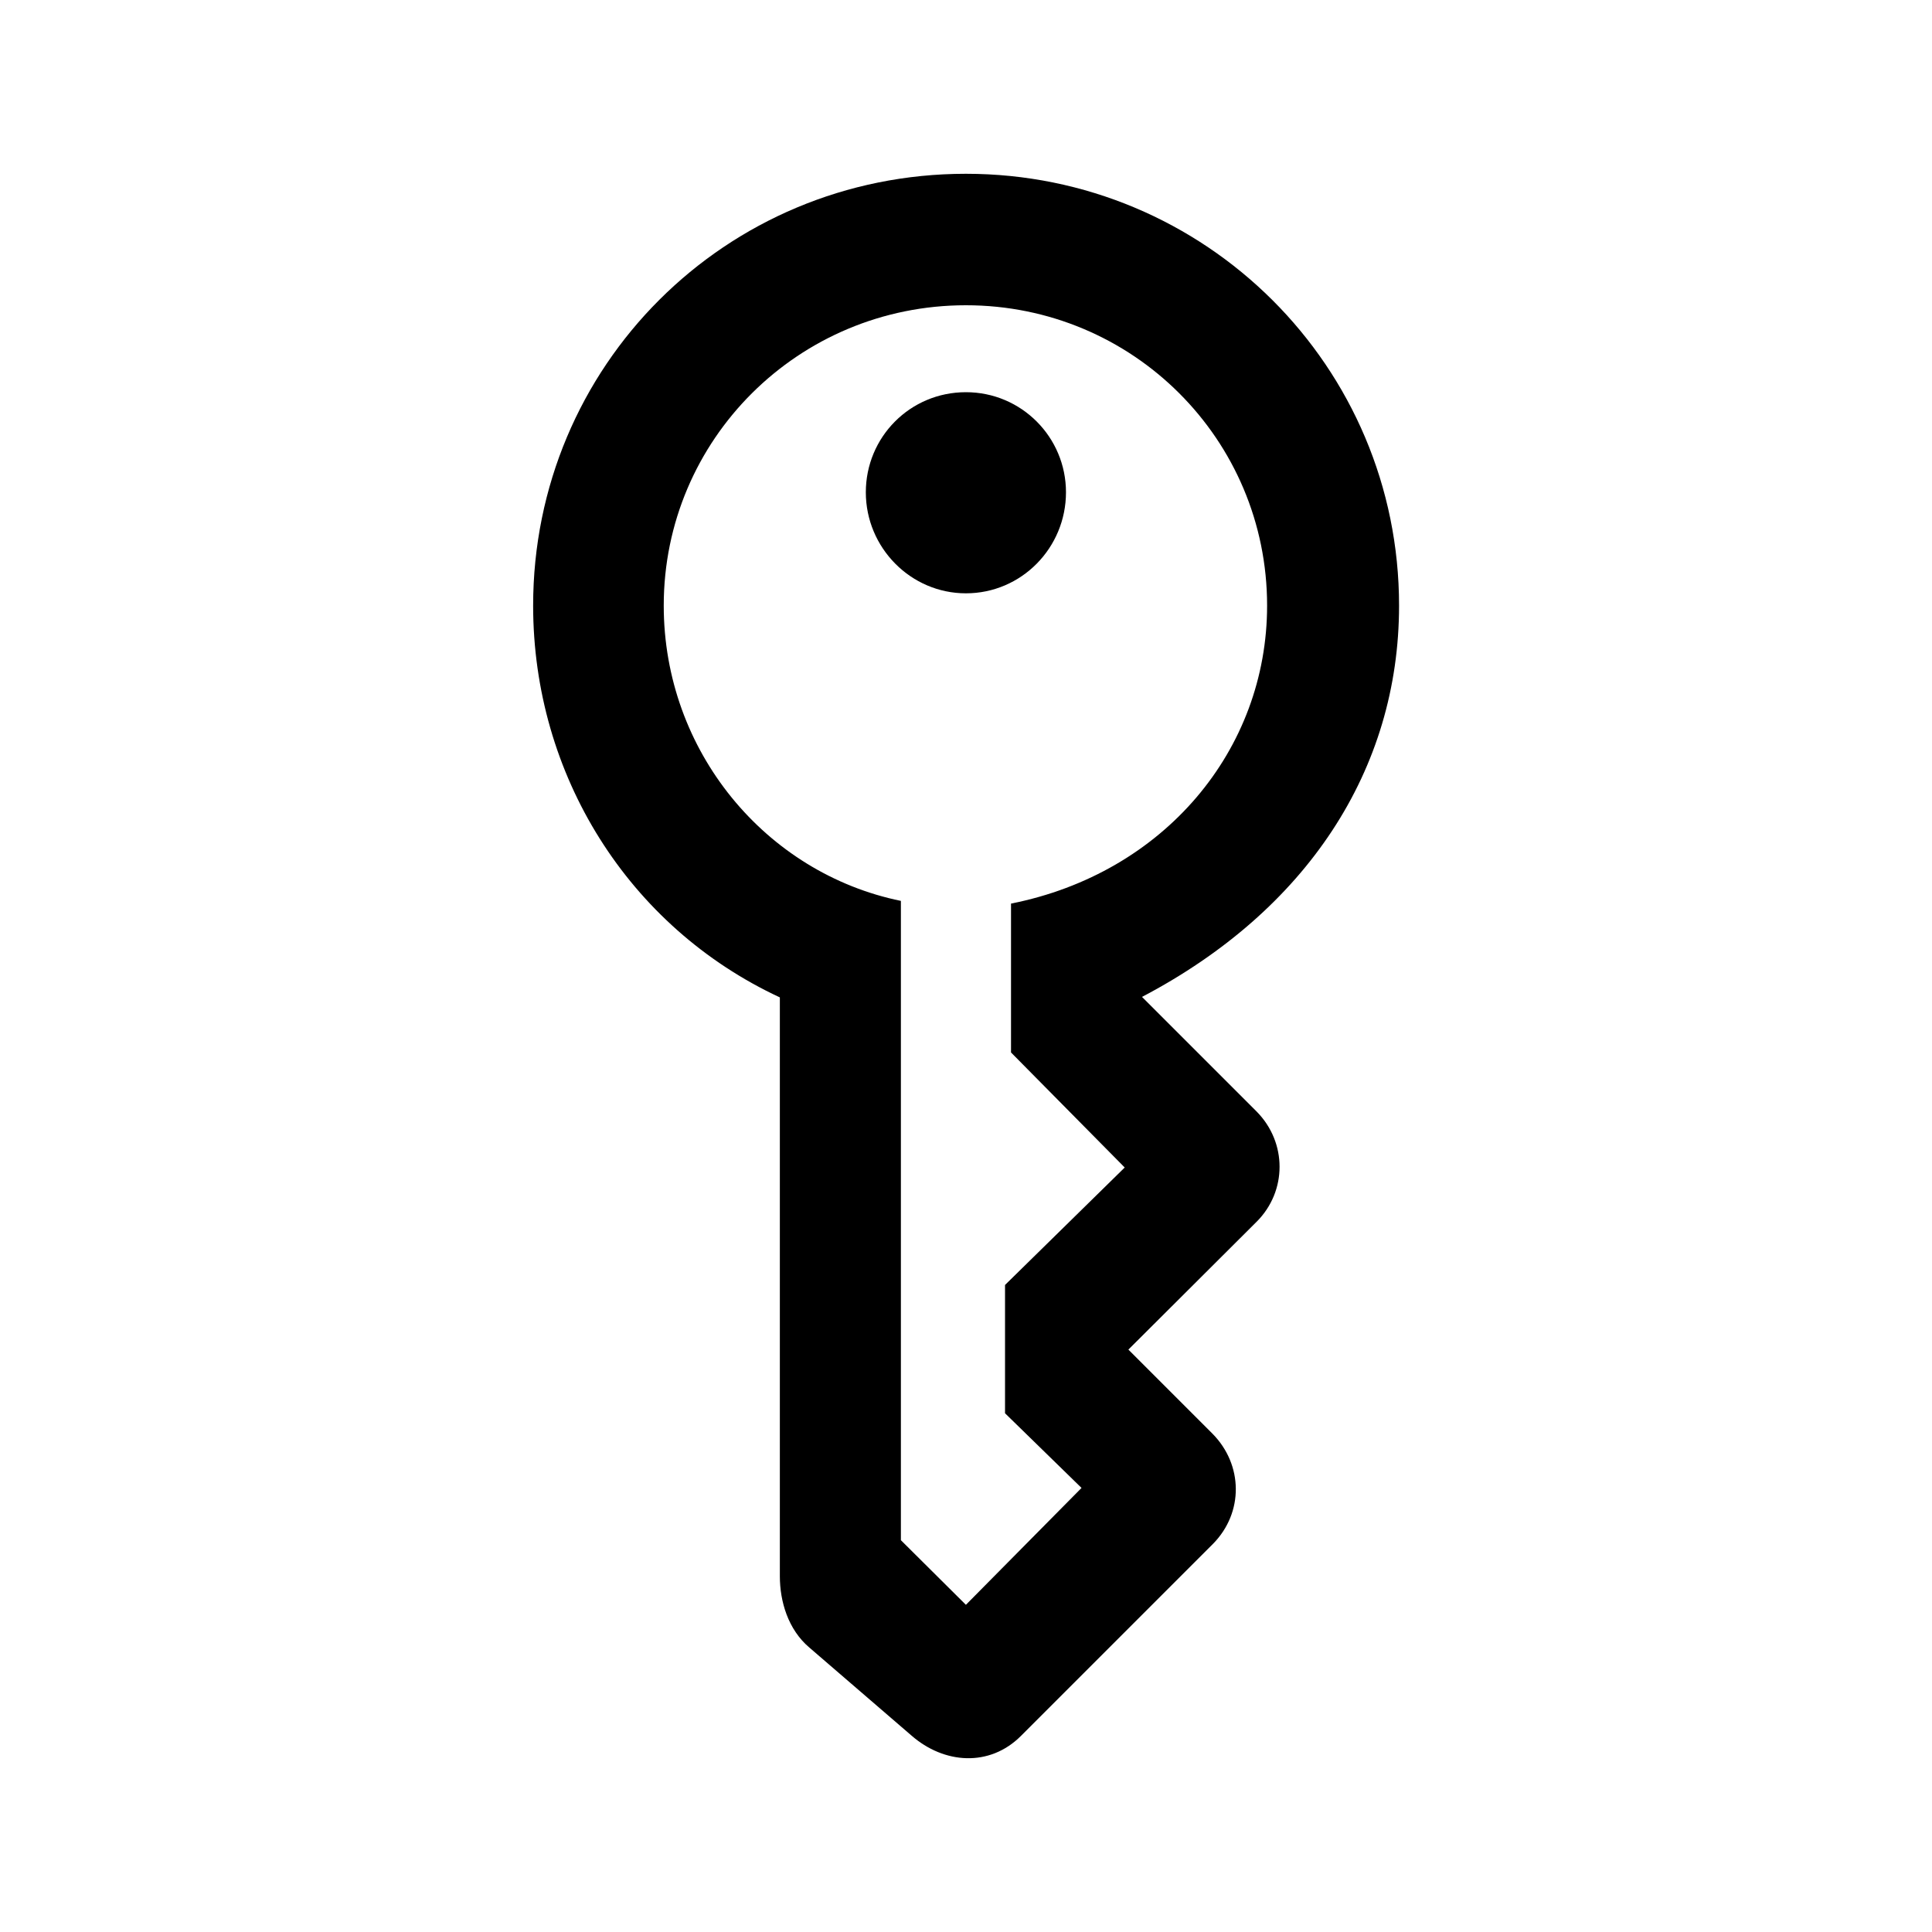
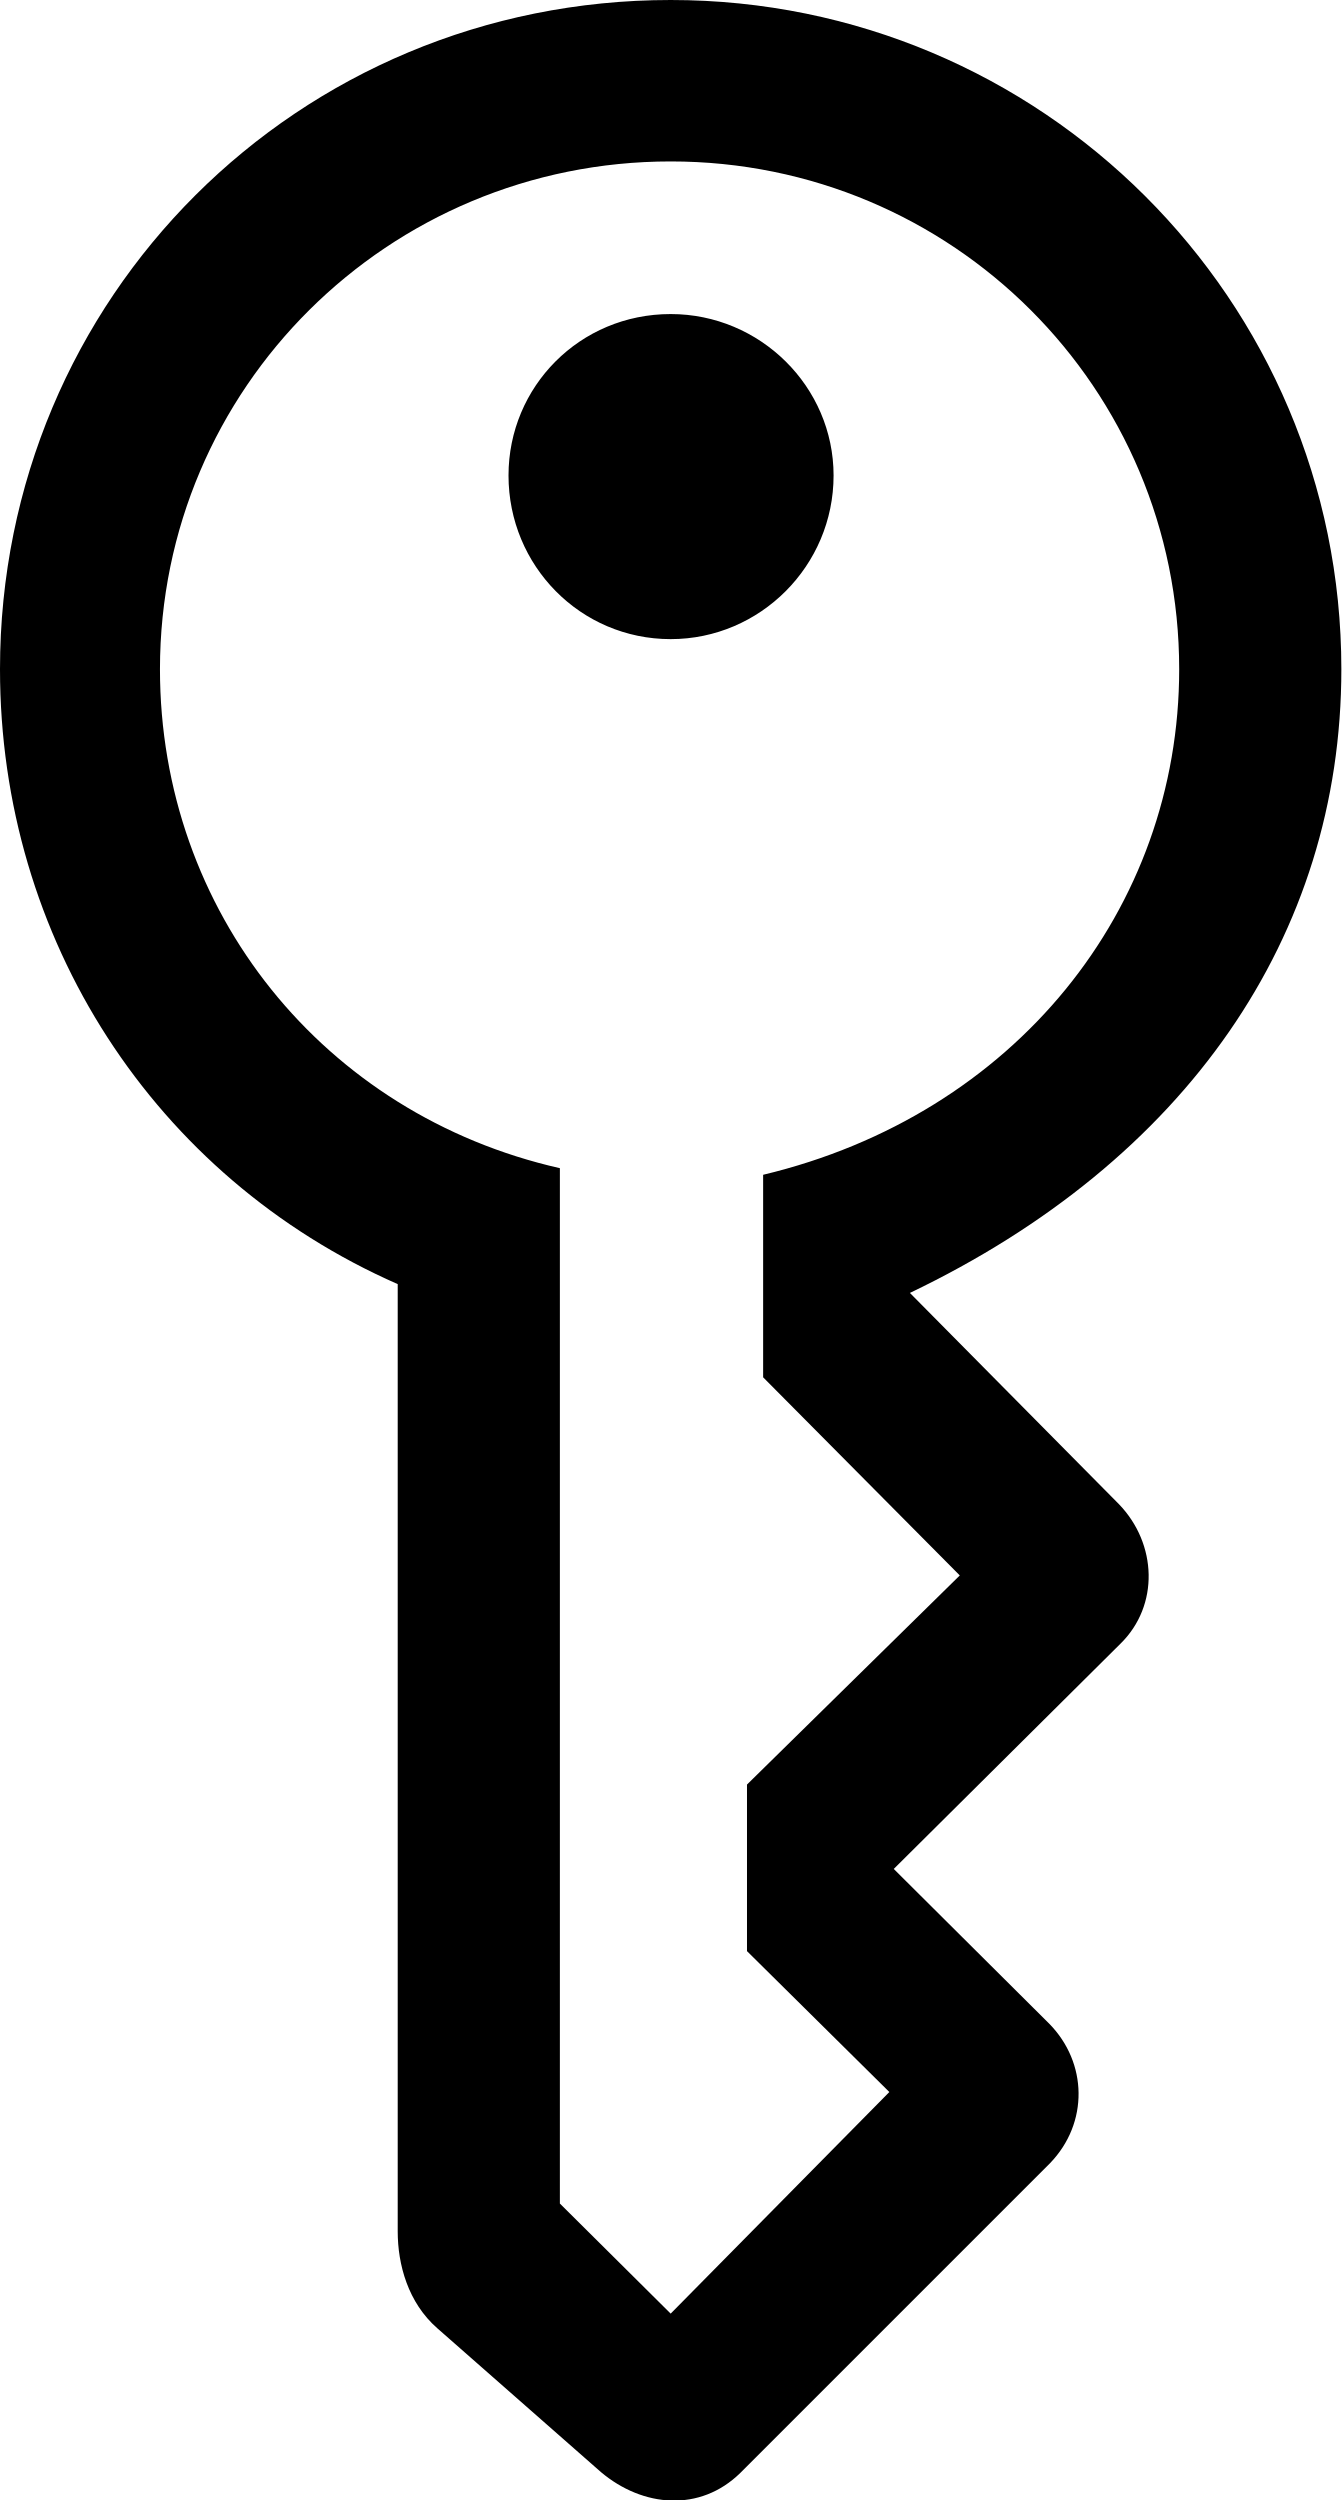
- <svg xmlns="http://www.w3.org/2000/svg" width="20" height="20" viewBox="0 0 20 20" fill="currentColor">
-   <path d="M9.434 17.965C9.773 18.262 10.244 18.295 10.569 17.97L12.557 15.982C12.877 15.657 12.868 15.162 12.552 14.842L11.681 13.971L13.009 12.647C13.325 12.331 13.325 11.827 13.009 11.507L11.822 10.32C13.527 9.425 14.483 7.97 14.483 6.269C14.483 3.796 12.482 1.799 9.999 1.799C7.507 1.799 5.519 3.791 5.519 6.269C5.519 8.021 6.504 9.595 8.073 10.325V16.317C8.073 16.576 8.157 16.868 8.379 17.056L9.434 17.965ZM9.999 16.613L9.326 15.944V9.326C7.926 9.039 6.871 7.776 6.871 6.269C6.871 4.55 8.266 3.16 9.999 3.16C11.728 3.16 13.117 4.55 13.117 6.269C13.117 7.762 12.053 9.039 10.466 9.354V10.895L11.643 12.086L10.404 13.302V14.63L11.196 15.403L9.999 16.613ZM9.999 6.142C10.574 6.142 11.035 5.671 11.035 5.096C11.035 4.526 10.574 4.06 9.999 4.06C9.42 4.06 8.963 4.526 8.963 5.096C8.963 5.671 9.429 6.142 9.999 6.142Z" fill="currentColor" />
+ <svg xmlns="http://www.w3.org/2000/svg" viewBox="3.49 -0.33 18.28 34.07" width="18.28" height="34.07" fill="currentColor">
+   <path d="M11.68 33.36C12.25 33.84 13.03 33.91 13.58 33.37L17.80 29.15C18.33 28.60 18.31 27.78 17.79 27.25L15.67 25.14L18.76 22.07C19.29 21.55 19.26 20.71 18.74 20.17L15.89 17.29C19.65 15.49 21.77 12.43 21.77 8.79C21.77 3.75 17.68-0.33 12.63-0.33C7.55-0.33 3.49 3.72 3.49 8.79C3.49 12.46 5.59 15.71 8.91 17.17L8.91 30.08C8.91 30.53 9.05 31.05 9.45 31.40ZM12.63 31.20L11.12 29.70L11.12 15.59C7.90 14.86 5.67 12.09 5.67 8.79C5.67 4.96 8.78 1.87 12.63 1.87C16.47 1.87 19.56 4.96 19.56 8.79C19.56 12.06 17.32 14.86 13.89 15.68L13.89 18.44L16.57 21.14L13.67 23.99L13.67 26.26L15.61 28.18ZM12.63 8.38C13.85 8.38 14.85 7.38 14.85 6.15C14.85 4.94 13.85 3.95 12.63 3.95C11.39 3.95 10.42 4.94 10.42 6.15C10.42 7.38 11.40 8.38 12.63 8.38Z" />
</svg>
